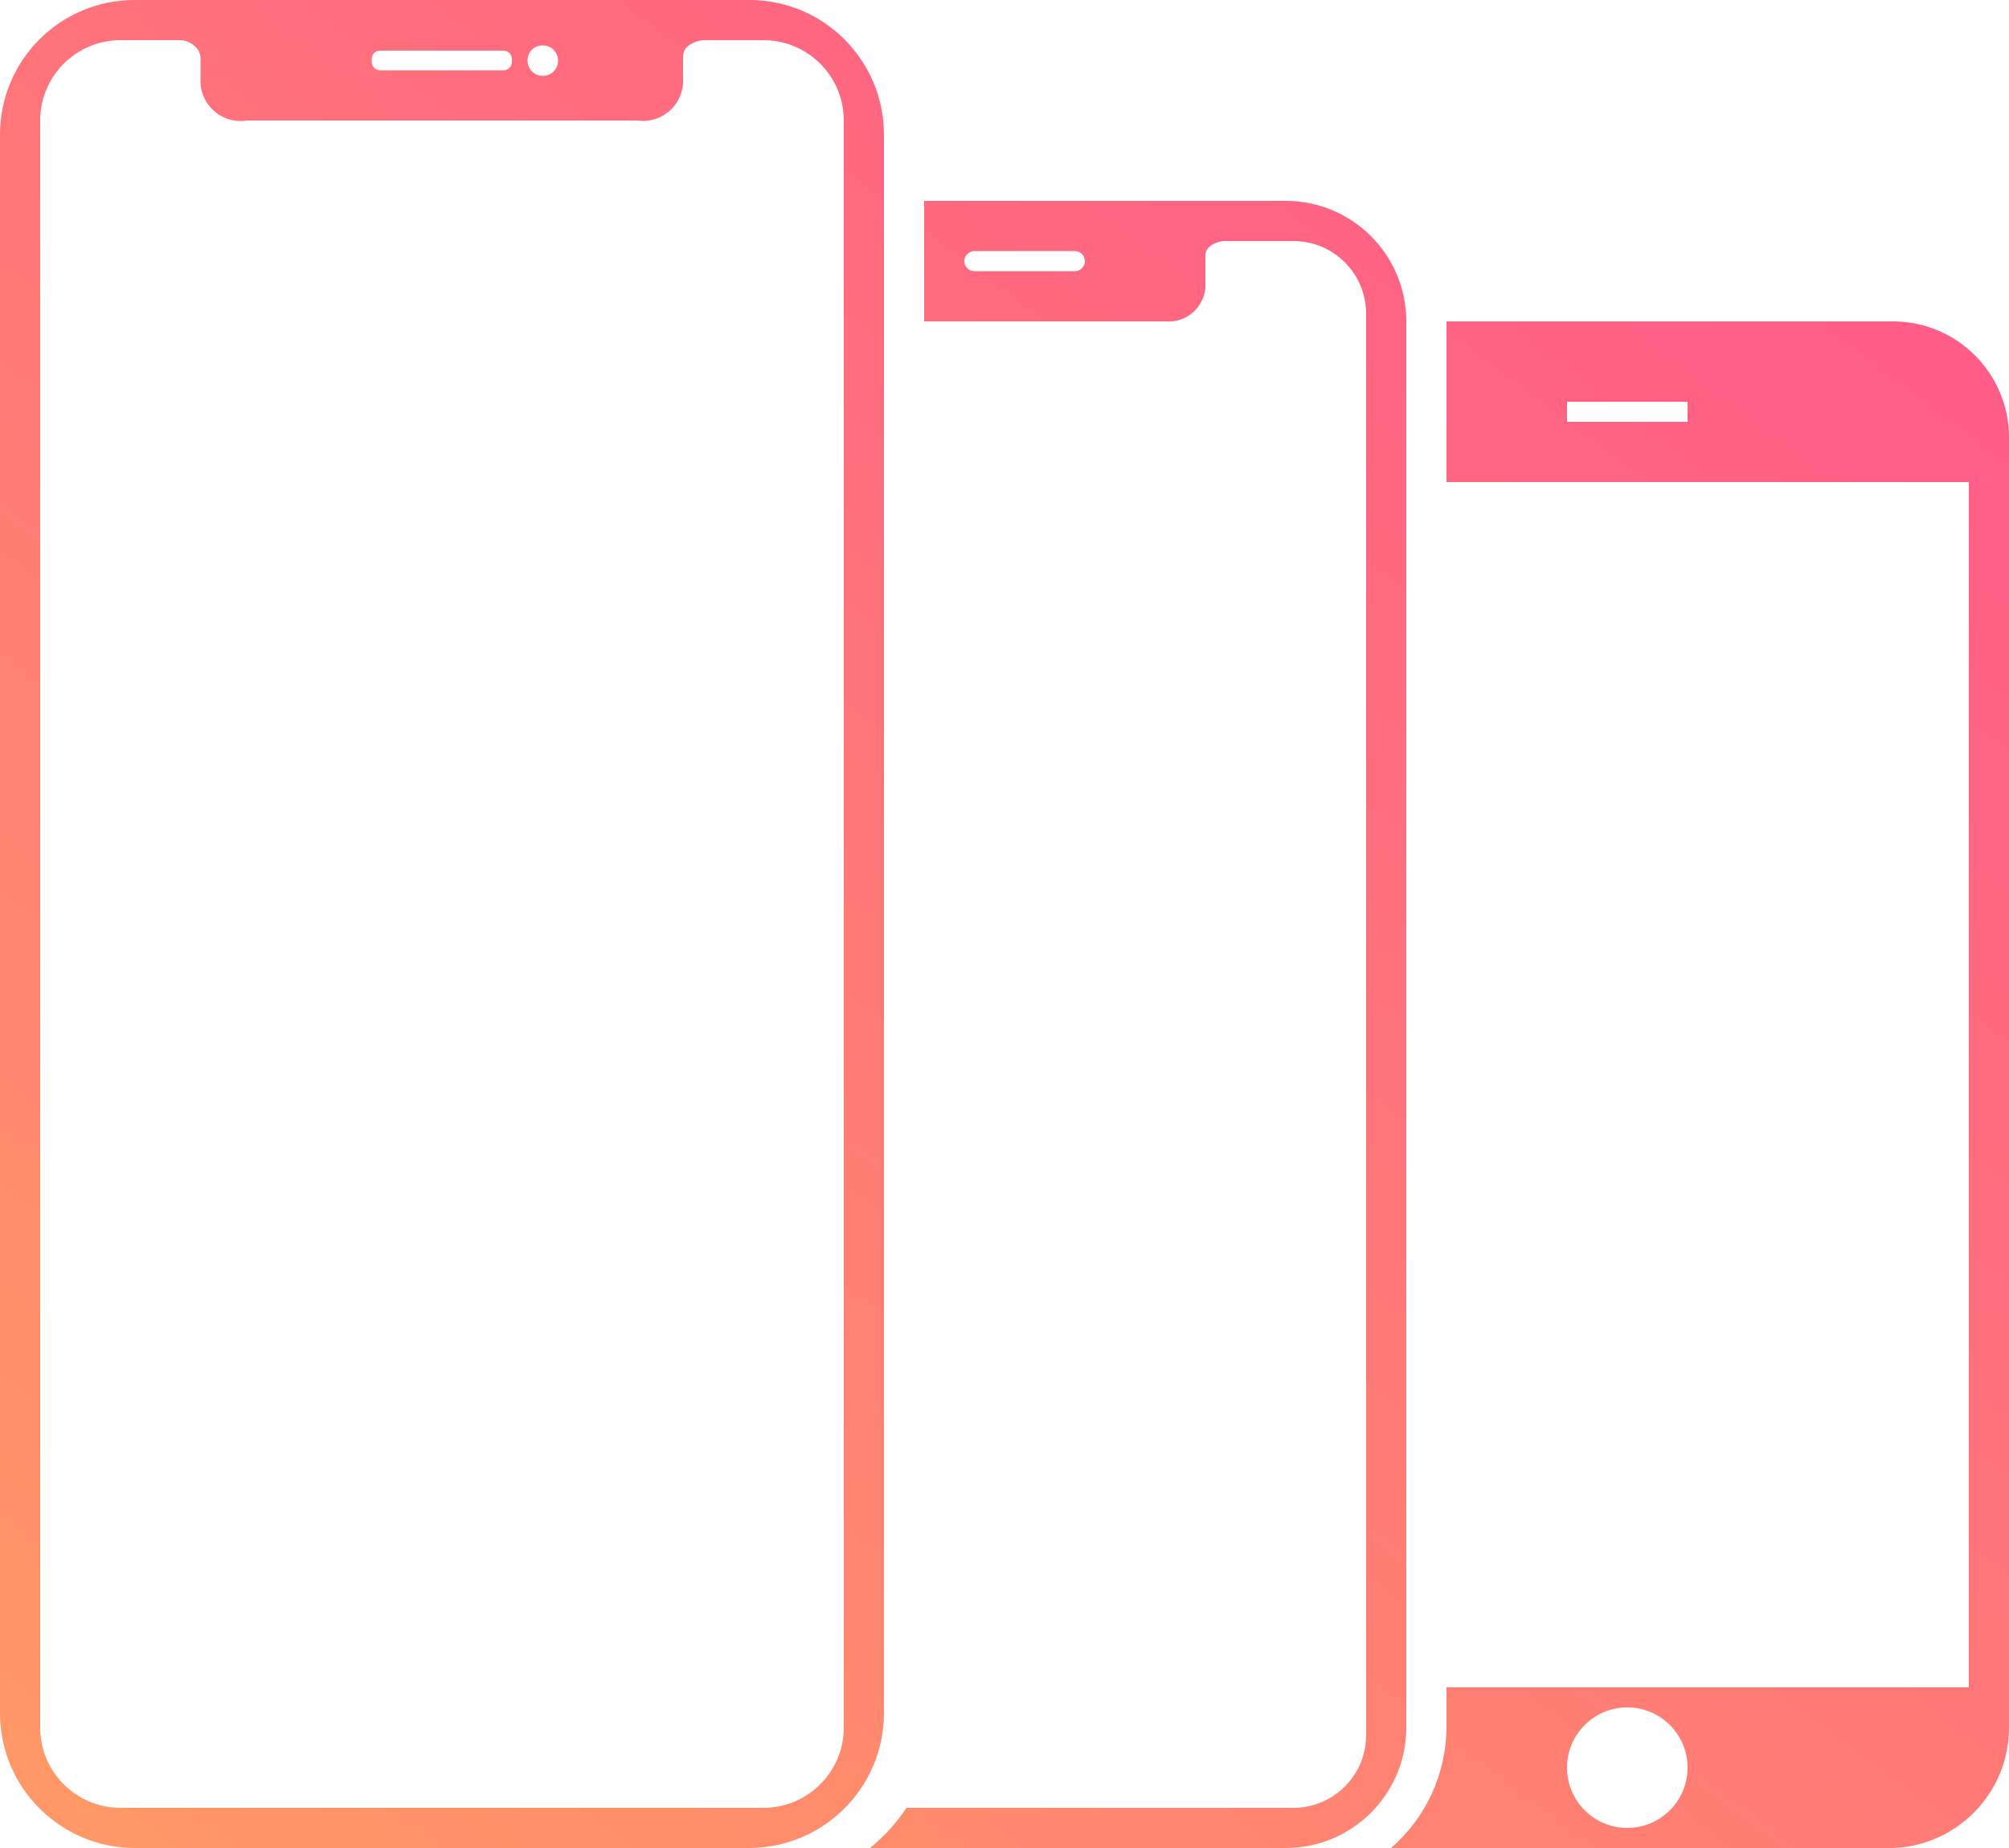
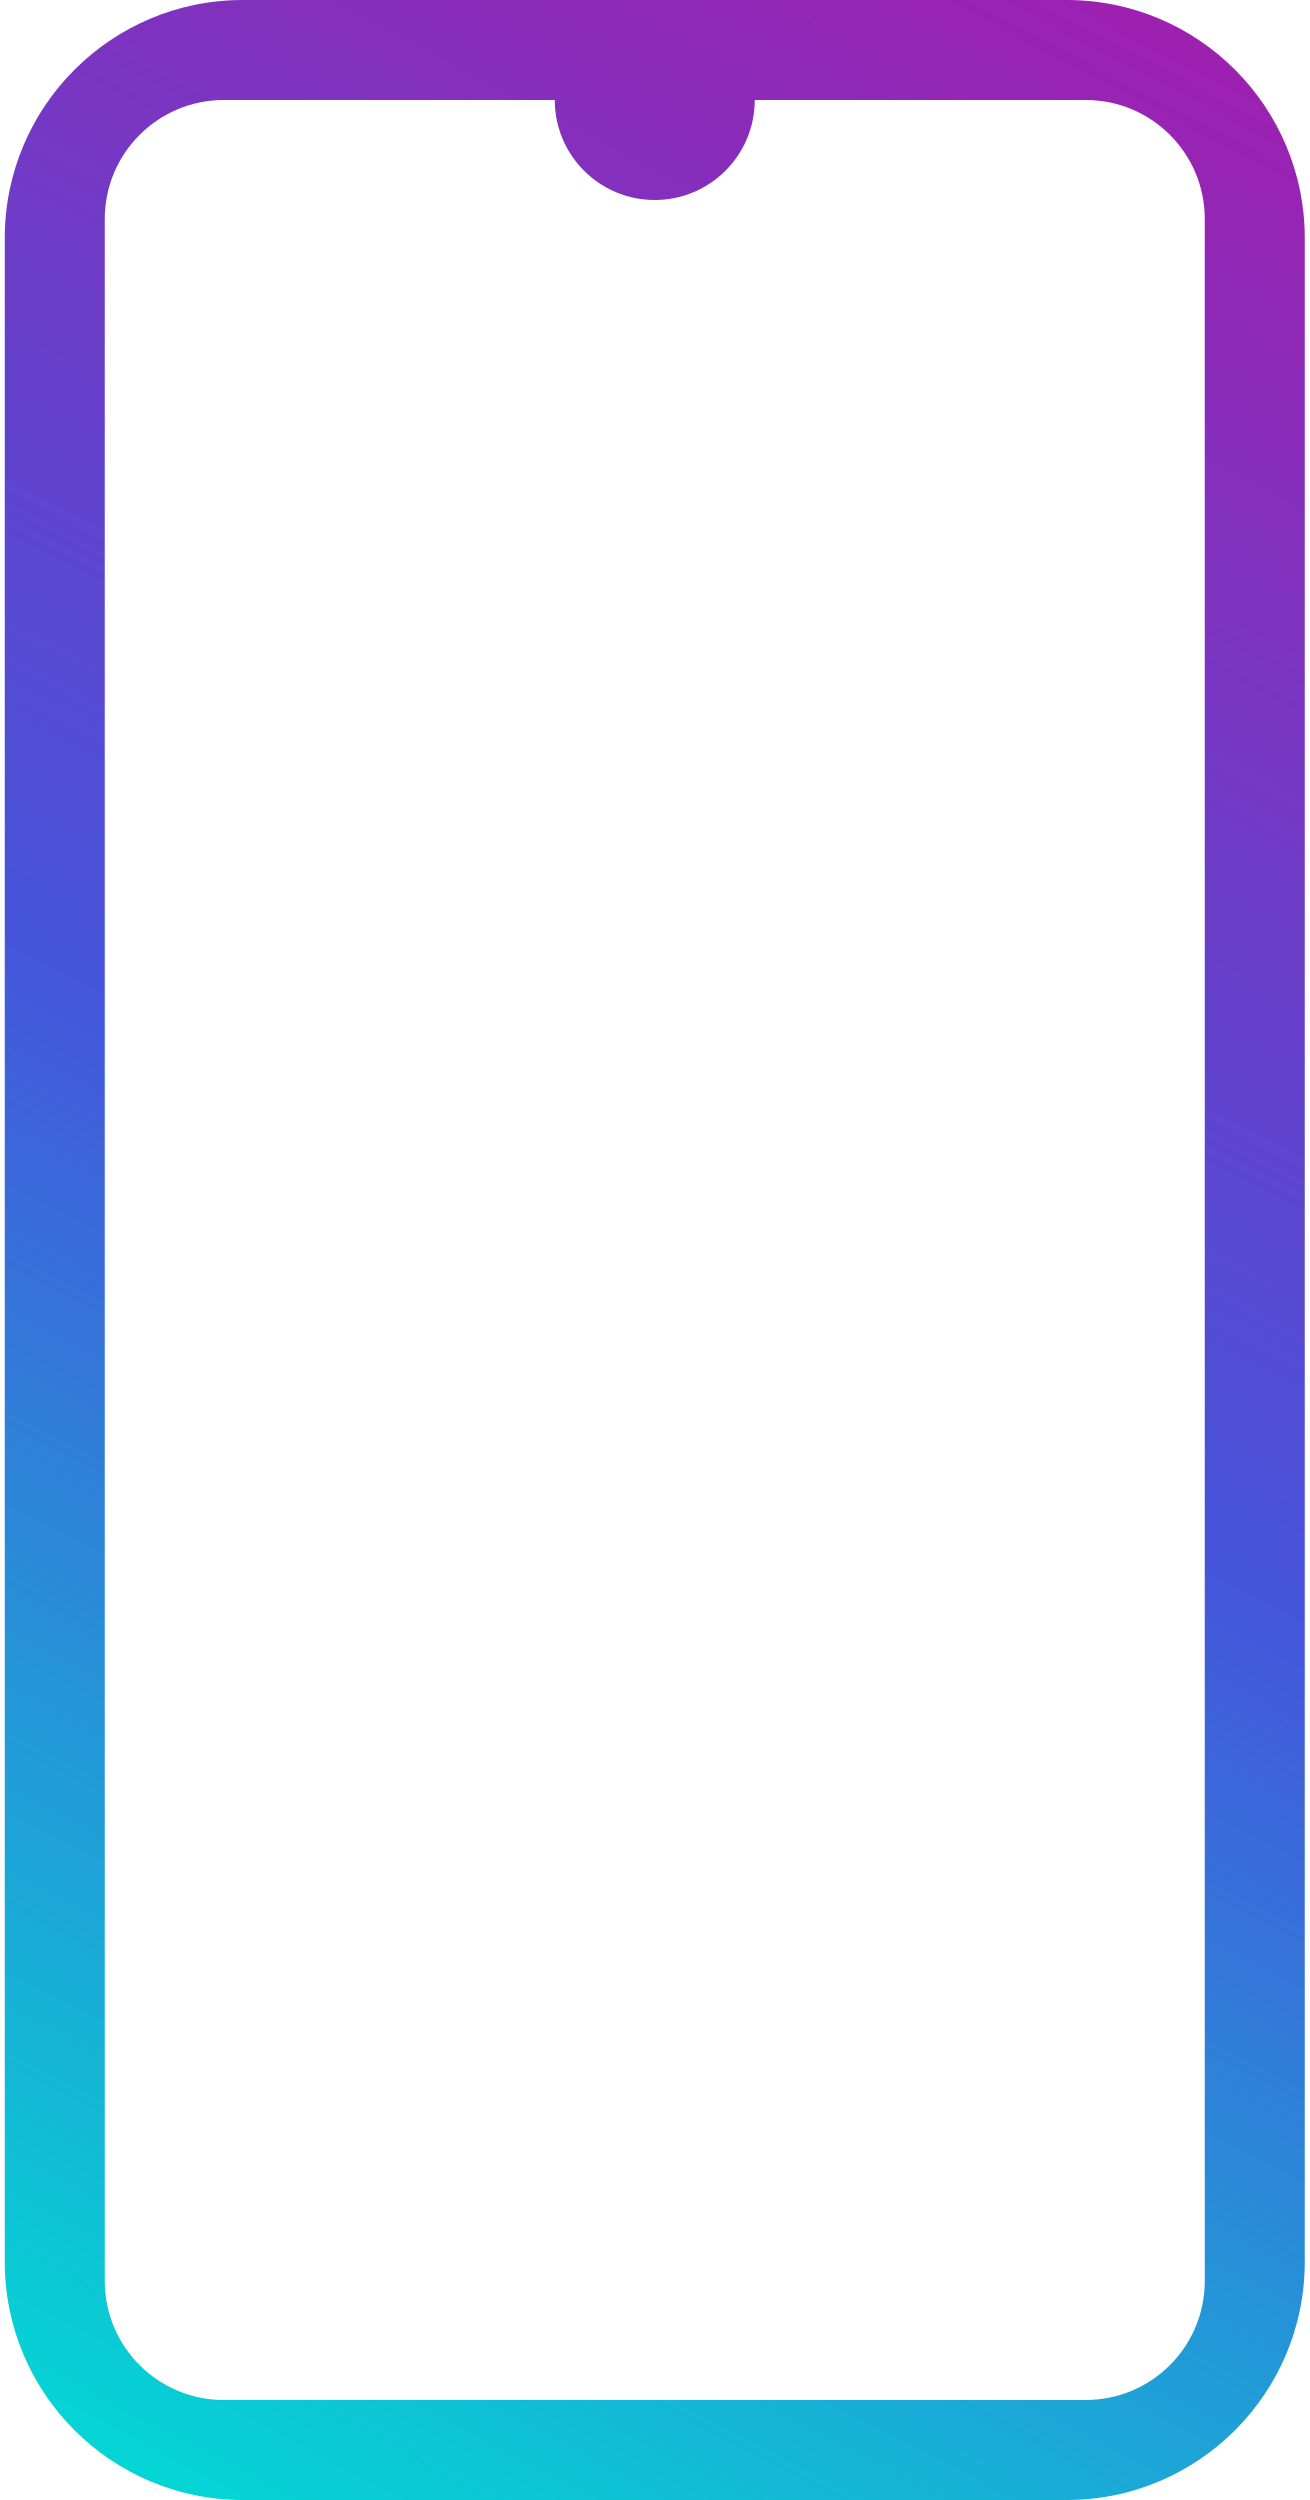
- <svg xmlns="http://www.w3.org/2000/svg" width="50" height="46" viewBox="0 0 50 46" fill="none">
-   <path fill-rule="evenodd" clip-rule="evenodd" d="M18.66 0H3.34C1.498 0.005 0.005 1.498 0 3.34V42.66C0.011 44.508 1.512 46 3.36 46H18.64C20.488 46 21.989 44.508 22 42.66V3.34C21.994 1.498 20.502 0.005 18.66 0ZM13.5 1.13C13.655 1.126 13.796 1.216 13.858 1.358C13.92 1.499 13.89 1.664 13.782 1.775C13.674 1.886 13.51 1.92 13.367 1.862C13.224 1.804 13.13 1.665 13.13 1.51C13.127 1.41 13.165 1.313 13.235 1.242C13.305 1.17 13.4 1.13 13.5 1.13ZM9.46 1.26C9.344 1.26 9.25 1.354 9.25 1.47V1.54C9.25 1.656 9.344 1.75 9.46 1.75H12.53C12.646 1.75 12.74 1.656 12.74 1.54V1.47C12.74 1.354 12.646 1.26 12.53 1.26H9.46ZM21 43C21 44.105 20.105 45 19 45H3C1.895 45 1 44.105 1 43V3C1 1.895 1.895 1 3 1H4.5C4.66 1 4.96 1.14 4.99 1.42V2.07C5.006 2.353 5.142 2.616 5.363 2.793C5.584 2.971 5.87 3.046 6.15 3H15.86C16.137 3.04 16.417 2.962 16.634 2.785C16.851 2.608 16.983 2.349 17 2.07V1.4C17 1.12 17.33 1.02 17.49 1H19C20.105 1 21 1.895 21 3V43ZM32 46H21.65C22.003 45.716 22.311 45.379 22.56 45H32.2C33.192 44.995 33.995 44.192 34 43.2V7.8C33.995 6.808 33.192 6.005 32.2 6H30.44C30.29 6.02 30 6.11 30 6.36V7.17C29.953 7.675 29.505 8.046 29 8H23V5H32C33.657 5 35 6.343 35 8V43C35 44.657 33.657 46 32 46ZM26.75 6.75C26.888 6.75 27 6.638 27 6.5C27 6.362 26.888 6.25 26.75 6.25H24.25C24.112 6.25 24 6.362 24 6.5C24 6.638 24.112 6.75 24.25 6.75H26.75ZM47.13 8H36V12H49V42H36V43C35.993 44.152 35.491 45.245 34.62 46H47.13C48.736 45.93 50.002 44.607 50 43V10.88C49.995 9.296 48.714 8.011 47.13 8ZM42 10.5H39V10H42V10.5ZM39 44C39 44.828 39.672 45.5 40.5 45.5C41.328 45.5 42 44.828 42 44C42 43.172 41.328 42.5 40.5 42.5C39.672 42.5 39 43.172 39 44Z" fill="url(#paint0_linear)" />
+ <svg xmlns="http://www.w3.org/2000/svg" width="22" height="42" viewBox="0 0 22 42" fill="none">
+   <path fill-rule="evenodd" clip-rule="evenodd" d="M0.08 4C0.08 1.791 1.871 0 4.08 0H11H17.92C20.129 0 21.92 1.791 21.92 4V38C21.92 40.209 20.129 42 17.92 42H4.08C1.871 42 0.08 40.209 0.08 38V4ZM9.32 1.68H3.76C2.655 1.68 1.76 2.575 1.76 3.68V38.32C1.76 39.425 2.655 40.32 3.76 40.32H18.24C19.345 40.32 20.24 39.425 20.24 38.32V3.68C20.24 2.575 19.345 1.68 18.24 1.68H12.68C12.68 2.608 11.928 3.36 11 3.36C10.072 3.36 9.32 2.608 9.32 1.68Z" fill="url(#paint0_linear)" />
  <defs>
-     <linearGradient id="paint0_linear" x1="30.701" y1="79.489" x2="75.782" y2="19.315" gradientUnits="userSpaceOnUse">
-       <stop stop-color="#FFA260" />
-       <stop offset="1" stop-color="#FF548C" />
+     <linearGradient id="paint0_linear" x1="2.50357e-07" y1="42" x2="22" y2="-6.98887e-07" gradientUnits="userSpaceOnUse">
+       <stop stop-color="#00DED4" />
+       <stop offset="0.495" stop-color="#4554DB" />
+       <stop offset="1" stop-color="#A31DAE" />
    </linearGradient>
  </defs>
</svg>
